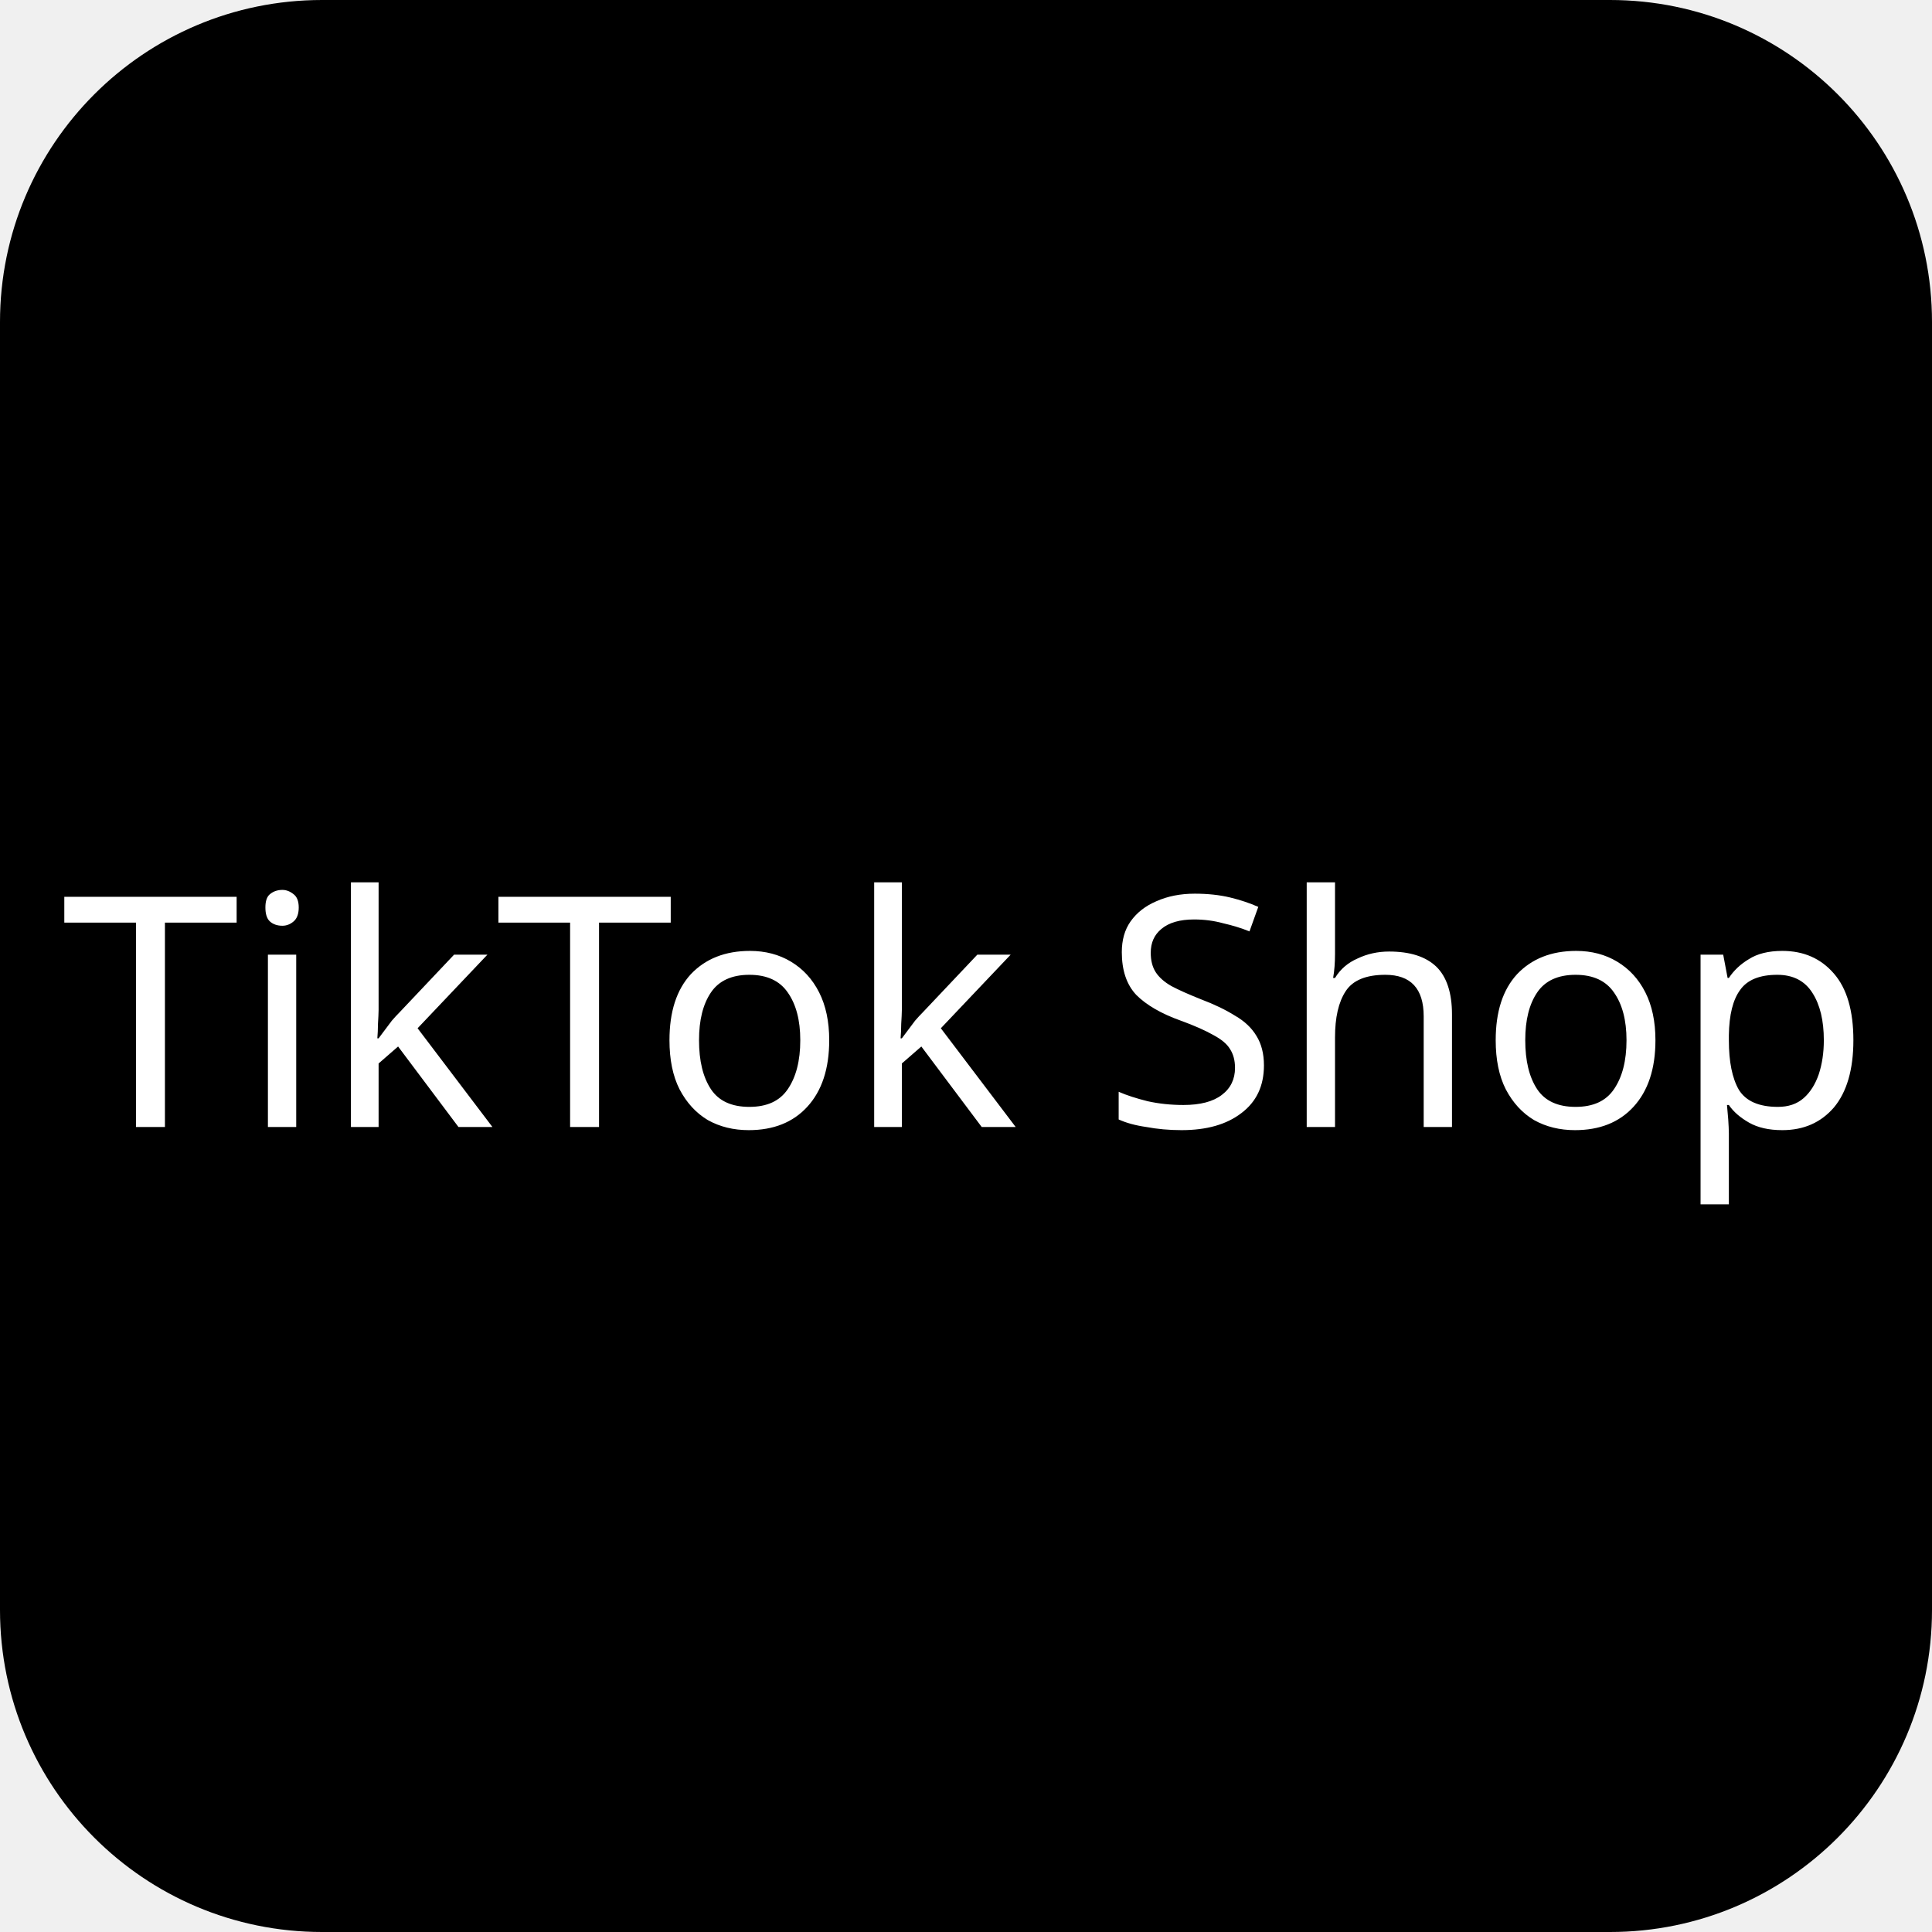
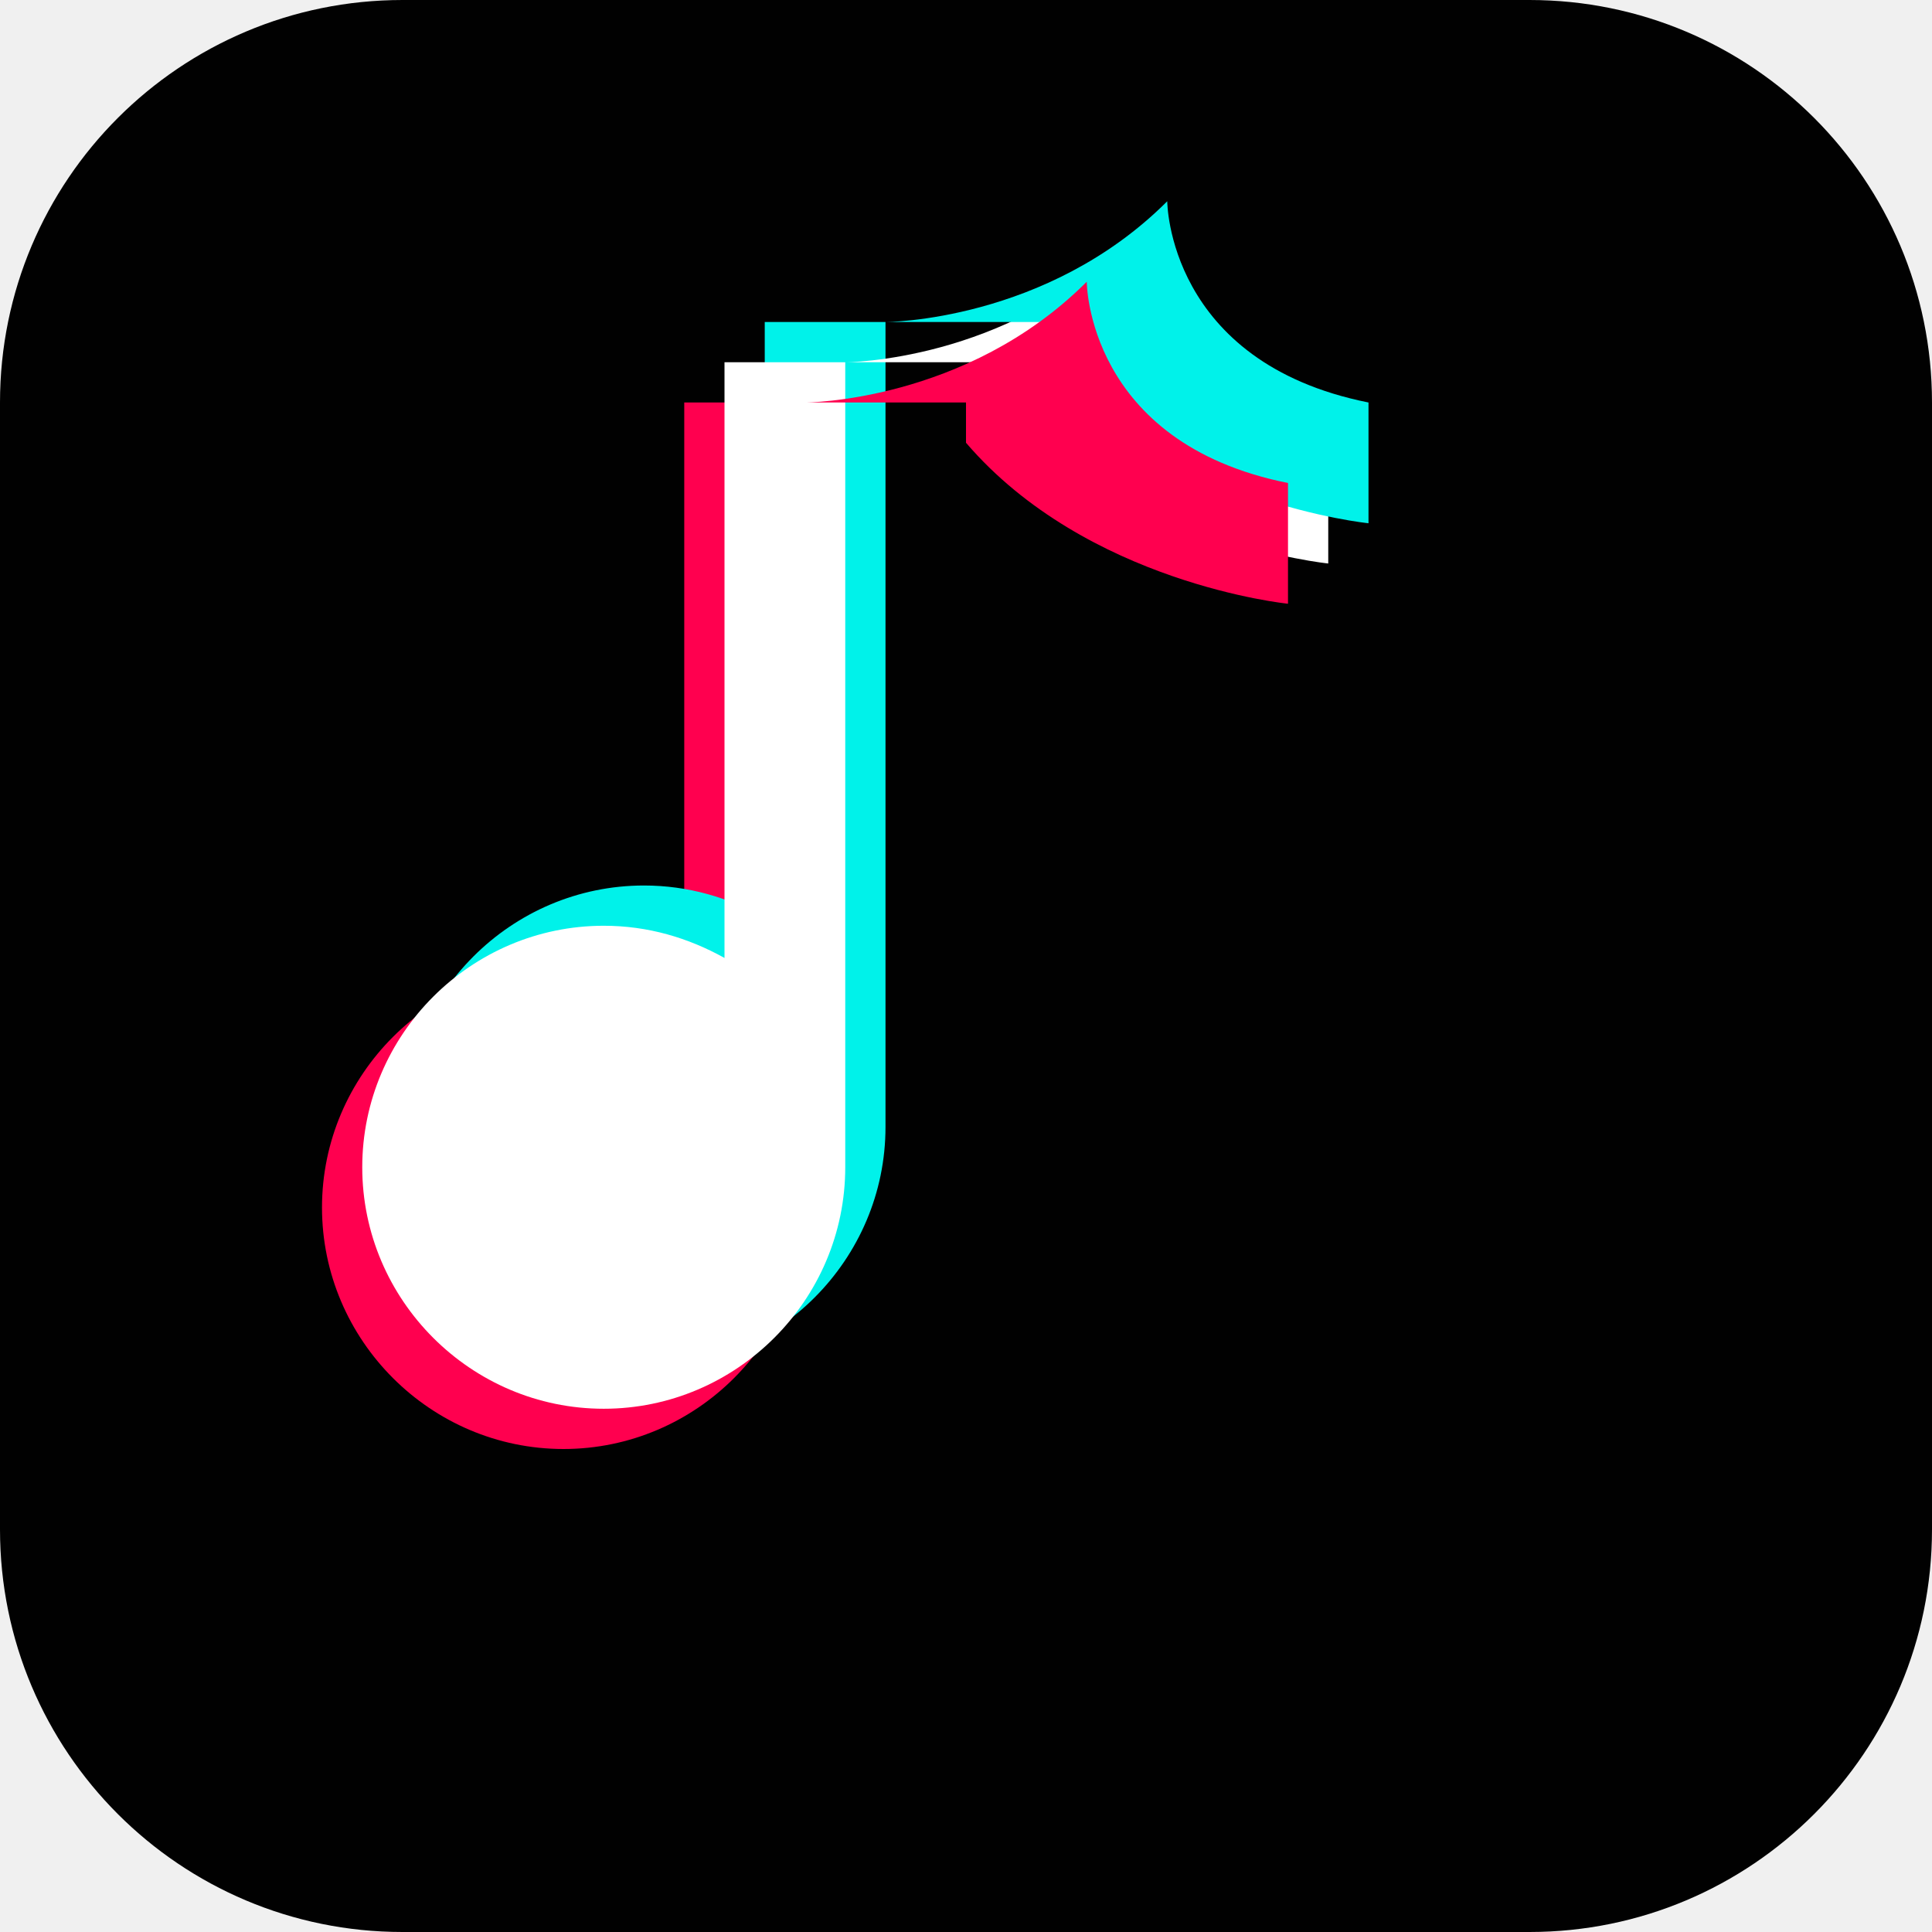
- <svg xmlns="http://www.w3.org/2000/svg" width="48" height="48" viewBox="0 0 48 48">
-   <rect width="48" height="48" rx="8" fill="#000" />
-   <text x="24" y="28" text-anchor="middle" fill="#fff" font-size="8" font-family="sans-serif">TikTok Shop</text>
+ <svg xmlns="http://www.w3.org/2000/svg" viewBox="0 0 48 48">
+   <rect width="48" height="48" rx="10" fill="#010101" />
+   <path d="M20 10 L20 30 C20 33.3 17.3 36 14 36 C10.7 36 8 33.3 8 30 C8 26.7 10.7 24 14 24 C15.1 24 16.1 24.3 17 24.8 L17 10 Z" fill="#FF004F" />
+   <path d="M22 8 L22 28 C22 31.3 19.3 34 16 34 C12.7 34 10 31.3 10 28 C10 24.7 12.7 22 16 22 C17.1 22 18.1 22.3 19 22.8 L19 8 Z" fill="#00F2EA" />
+   <path d="M21 9 L21 29 C21 32.3 18.3 35 15 35 C11.7 35 9 32.3 9 29 C9 25.7 11.7 23 15 23 C16.1 23 17.1 23.3 18 23.8 L18 9 Z" fill="white" />
+   <path d="M21 9 C21 9 25 9 28 6 C28 6 28 10 33 11 L33 14 C33 14 28 13.5 25 10 L25 9 Z" fill="white" />
+   <path d="M22 8 C22 8 26 8 29 5 C29 5 29 9 34 10 L34 13 C34 13 29 12.5 26 9 L26 8 Z" fill="#00F2EA" />
+   <path d="M20 10 C20 10 24 10 27 7 C27 7 27 11 32 12 L32 15 C32 15 27 14.5 24 11 L24 10 Z" fill="#FF004F" />
</svg>
